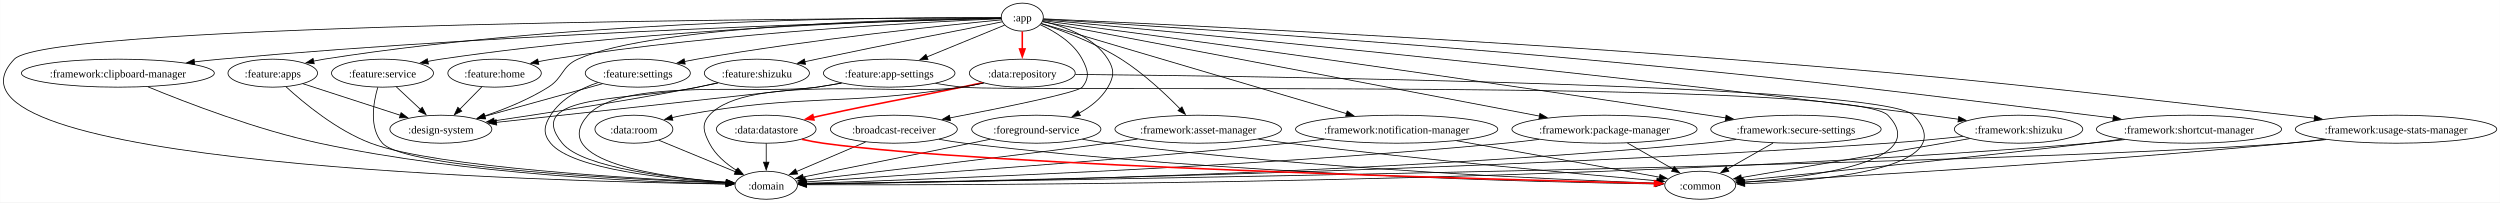
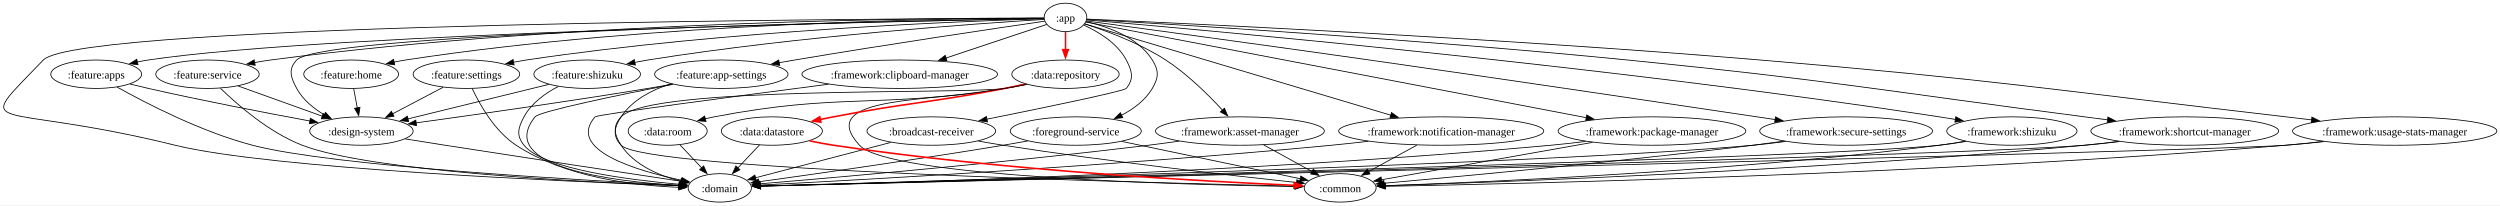
- <svg xmlns="http://www.w3.org/2000/svg" width="3212pt" height="260pt" viewBox="0.00 0.00 3211.67 260.00">
+ <svg xmlns="http://www.w3.org/2000/svg" width="3167pt" height="260pt" viewBox="0.00 0.00 3167.29 260.00">
  <g id="graph0" class="graph" transform="scale(1 1) rotate(0) translate(4 256)">
-     <polygon fill="white" stroke="none" points="-4,4 -4,-256 3207.67,-256 3207.67,4 -4,4" />
+     <polygon fill="white" stroke="none" points="-4,4 -4,-256 3163.29,-256 3163.29,4 -4,4" />
    <g id="node1" class="node">
-       <ellipse fill="none" stroke="black" cx="1309.27" cy="-234" rx="27" ry="18" />
-       <text text-anchor="middle" x="1309.27" y="-228.57" font-family="Times New Roman,serif" font-size="14.00">:app</text>
+       <ellipse fill="none" stroke="black" cx="1345.89" cy="-234" rx="27" ry="18" />
+       <text text-anchor="middle" x="1345.89" y="-228.57" font-family="Times New Roman,serif" font-size="14.00">:app</text>
    </g>
    <g id="node2" class="node">
-       <ellipse fill="none" stroke="black" cx="1309.27" cy="-162" rx="68.03" ry="18" />
-       <text text-anchor="middle" x="1309.27" y="-156.57" font-family="Times New Roman,serif" font-size="14.00">:data:repository</text>
+       <ellipse fill="none" stroke="black" cx="1345.89" cy="-162" rx="68.03" ry="18" />
+       <text text-anchor="middle" x="1345.89" y="-156.57" font-family="Times New Roman,serif" font-size="14.00">:data:repository</text>
    </g>
    <g id="edge1" class="edge">
-       <path fill="none" stroke="red" stroke-width="2" d="M1309.27,-215.7C1309.27,-208.41 1309.27,-199.73 1309.27,-191.54" />
-       <polygon fill="red" stroke="red" stroke-width="2" points="1312.77,-193.13 1309.27,-183.13 1305.77,-193.13 1312.77,-193.13" />
+       <path fill="none" stroke="red" stroke-width="2" d="M1345.89,-215.7C1345.89,-208.41 1345.89,-199.73 1345.89,-191.54" />
+       <polygon fill="red" stroke="red" stroke-width="2" points="1349.39,-193.13 1345.89,-183.13 1342.39,-193.13 1349.39,-193.13" />
    </g>
    <g id="node3" class="node">
-       <ellipse fill="none" stroke="black" cx="562.27" cy="-90" rx="65.53" ry="18" />
-       <text text-anchor="middle" x="562.27" y="-84.58" font-family="Times New Roman,serif" font-size="14.00">:design-system</text>
+       <ellipse fill="none" stroke="black" cx="453.89" cy="-90" rx="65.53" ry="18" />
+       <text text-anchor="middle" x="453.89" y="-84.58" font-family="Times New Roman,serif" font-size="14.00">:design-system</text>
    </g>
    <g id="edge2" class="edge">
-       <path fill="none" stroke="black" d="M1282.14,-232.81C1182.47,-231.75 837.22,-224.84 738.27,-180 717.08,-170.4 719.95,-156.41 700.27,-144 675.1,-128.13 644.42,-115.77 618.39,-106.98" />
-       <polygon fill="black" stroke="black" points="619.58,-103.69 608.98,-103.91 617.4,-110.34 619.58,-103.69" />
+       <path fill="none" stroke="black" d="M1318.57,-232.56C1164.06,-229.95 405.35,-215.33 371.89,-180 360.88,-168.38 364.24,-158.05 371.89,-144 379.65,-129.74 393.07,-118.74 406.84,-110.54" />
+       <polygon fill="black" stroke="black" points="408.43,-113.66 415.53,-105.79 405.07,-107.52 408.43,-113.66" />
    </g>
    <g id="node4" class="node">
-       <ellipse fill="none" stroke="black" cx="980.27" cy="-18" rx="40.09" ry="18" />
-       <text text-anchor="middle" x="980.27" y="-12.57" font-family="Times New Roman,serif" font-size="14.00">:domain</text>
+       <ellipse fill="none" stroke="black" cx="907.89" cy="-18" rx="40.09" ry="18" />
+       <text text-anchor="middle" x="907.89" y="-12.57" font-family="Times New Roman,serif" font-size="14.00">:domain</text>
    </g>
    <g id="edge3" class="edge">
-       <path fill="none" stroke="black" d="M1282.07,-232.94C1099.63,-232.42 59.75,-227.38 14.27,-180 -116.81,-43.45 710.85,-22.64 928.69,-19.53" />
-       <polygon fill="black" stroke="black" points="928.62,-23.03 938.57,-19.4 928.53,-16.03 928.62,-23.03" />
+       <path fill="none" stroke="black" d="M1318.69,-232.94C1136.25,-232.42 96.37,-227.38 50.89,-180 -42.37,-82.85 -15.87,-129.66 217.89,-72 339.02,-42.12 717.78,-25.84 856.4,-20.76" />
+       <polygon fill="black" stroke="black" points="856.51,-24.26 866.38,-20.4 856.26,-17.26 856.51,-24.26" />
    </g>
    <g id="node5" class="node">
-       <ellipse fill="none" stroke="black" cx="346.27" cy="-162" rx="57.55" ry="18" />
-       <text text-anchor="middle" x="346.27" y="-156.57" font-family="Times New Roman,serif" font-size="14.00">:feature:apps</text>
+       <ellipse fill="none" stroke="black" cx="117.89" cy="-162" rx="57.55" ry="18" />
+       <text text-anchor="middle" x="117.89" y="-156.57" font-family="Times New Roman,serif" font-size="14.00">:feature:apps</text>
    </g>
    <g id="edge4" class="edge">
-       <path fill="none" stroke="black" d="M1281.91,-233.3C1171.99,-234.1 752.1,-233.29 412.27,-180 407.86,-179.31 403.31,-178.45 398.77,-177.49" />
-       <polygon fill="black" stroke="black" points="399.56,-174.08 389.03,-175.27 398,-180.91 399.56,-174.08" />
+       <path fill="none" stroke="black" d="M1318.48,-232.52C1165.21,-229.71 413.06,-214.36 183.89,-180 179.28,-179.31 174.53,-178.43 169.78,-177.43" />
+       <polygon fill="black" stroke="black" points="170.81,-174.08 160.28,-175.27 169.26,-180.9 170.81,-174.08" />
    </g>
    <g id="node6" class="node">
-       <ellipse fill="none" stroke="black" cx="1138.27" cy="-162" rx="84.5" ry="18" />
-       <text text-anchor="middle" x="1138.27" y="-156.57" font-family="Times New Roman,serif" font-size="14.00">:feature:app-settings</text>
+       <ellipse fill="none" stroke="black" cx="909.89" cy="-162" rx="84.5" ry="18" />
+       <text text-anchor="middle" x="909.89" y="-156.57" font-family="Times New Roman,serif" font-size="14.00">:feature:app-settings</text>
    </g>
    <g id="edge5" class="edge">
-       <path fill="none" stroke="black" d="M1286.56,-223.7C1261.15,-213.3 1219.24,-196.15 1186.44,-182.72" />
-       <polygon fill="black" stroke="black" points="1188.13,-179.63 1177.55,-179.08 1185.48,-186.11 1188.13,-179.63" />
+       <path fill="none" stroke="black" d="M1319.6,-229.19C1262.09,-220.8 1120.83,-199.89 1002.89,-180 996.46,-178.92 989.79,-177.76 983.1,-176.58" />
+       <polygon fill="black" stroke="black" points="983.82,-173.15 973.37,-174.84 982.6,-180.04 983.82,-173.15" />
    </g>
    <g id="node7" class="node">
-       <ellipse fill="none" stroke="black" cx="631.27" cy="-162" rx="60.05" ry="18" />
-       <text text-anchor="middle" x="631.27" y="-156.57" font-family="Times New Roman,serif" font-size="14.00">:feature:home</text>
+       <ellipse fill="none" stroke="black" cx="440.89" cy="-162" rx="60.05" ry="18" />
+       <text text-anchor="middle" x="440.89" y="-156.57" font-family="Times New Roman,serif" font-size="14.00">:feature:home</text>
    </g>
    <g id="edge6" class="edge">
-       <path fill="none" stroke="black" d="M1282.01,-231.95C1196.53,-228.38 926.21,-214.9 705.27,-180 699.33,-179.06 693.15,-177.92 687.02,-176.67" />
-       <polygon fill="black" stroke="black" points="688.07,-173.32 677.56,-174.66 686.61,-180.16 688.07,-173.32" />
+       <path fill="none" stroke="black" d="M1318.63,-233.03C1213.58,-232.78 825.04,-228.42 509.89,-180 505.02,-179.25 500,-178.33 494.98,-177.29" />
+       <polygon fill="black" stroke="black" points="496.08,-173.95 485.56,-175.22 494.57,-180.79 496.08,-173.95" />
    </g>
    <g id="node8" class="node">
-       <ellipse fill="none" stroke="black" cx="487.27" cy="-162" rx="65.53" ry="18" />
-       <text text-anchor="middle" x="487.27" y="-156.57" font-family="Times New Roman,serif" font-size="14.00">:feature:service</text>
+       <ellipse fill="none" stroke="black" cx="258.89" cy="-162" rx="65.53" ry="18" />
+       <text text-anchor="middle" x="258.89" y="-156.57" font-family="Times New Roman,serif" font-size="14.00">:feature:service</text>
    </g>
    <g id="edge7" class="edge">
-       <path fill="none" stroke="black" d="M1281.97,-232.56C1184.04,-230.66 841.36,-221.29 562.27,-180 556.71,-179.18 550.96,-178.17 545.23,-177.05" />
-       <polygon fill="black" stroke="black" points="546.25,-173.69 535.75,-175.11 544.84,-180.55 546.25,-173.69" />
+       <path fill="none" stroke="black" d="M1318.51,-233.13C1200.65,-233.35 725.08,-230.88 338.89,-180 332.14,-179.11 325.12,-177.96 318.16,-176.68" />
+       <polygon fill="black" stroke="black" points="319.3,-173.33 308.81,-174.86 317.96,-180.2 319.3,-173.33" />
    </g>
    <g id="node9" class="node">
-       <ellipse fill="none" stroke="black" cx="815.27" cy="-162" rx="67.53" ry="18" />
-       <text text-anchor="middle" x="815.27" y="-156.57" font-family="Times New Roman,serif" font-size="14.00">:feature:settings</text>
+       <ellipse fill="none" stroke="black" cx="586.89" cy="-162" rx="67.53" ry="18" />
+       <text text-anchor="middle" x="586.89" y="-156.57" font-family="Times New Roman,serif" font-size="14.00">:feature:settings</text>
    </g>
    <g id="edge8" class="edge">
-       <path fill="none" stroke="black" d="M1282.73,-230.51C1216.42,-224.1 1038.26,-205.7 891.27,-180 886.05,-179.09 880.65,-178.06 875.24,-176.96" />
-       <polygon fill="black" stroke="black" points="876.18,-173.58 865.67,-174.96 874.74,-180.44 876.18,-173.58" />
+       <path fill="none" stroke="black" d="M1318.72,-232.28C1226.35,-229.55 916.06,-217.94 662.89,-180 657.57,-179.2 652.07,-178.24 646.57,-177.19" />
+       <polygon fill="black" stroke="black" points="647.32,-173.77 636.83,-175.22 645.94,-180.63 647.32,-173.77" />
    </g>
    <g id="node10" class="node">
-       <ellipse fill="none" stroke="black" cx="968.27" cy="-162" rx="67.53" ry="18" />
-       <text text-anchor="middle" x="968.27" y="-156.57" font-family="Times New Roman,serif" font-size="14.00">:feature:shizuku</text>
+       <ellipse fill="none" stroke="black" cx="739.89" cy="-162" rx="67.53" ry="18" />
+       <text text-anchor="middle" x="739.89" y="-156.57" font-family="Times New Roman,serif" font-size="14.00">:feature:shizuku</text>
    </g>
    <g id="edge9" class="edge">
-       <path fill="none" stroke="black" d="M1283.38,-227.97C1236.05,-218.75 1132.41,-198.36 1045.27,-180 1040.18,-178.93 1034.9,-177.8 1029.61,-176.65" />
-       <polygon fill="black" stroke="black" points="1030.76,-173.32 1020.25,-174.62 1029.27,-180.16 1030.76,-173.32" />
+       <path fill="none" stroke="black" d="M1318.77,-231.41C1240.53,-226.59 1007.83,-210.54 816.89,-180 811.37,-179.12 805.65,-178.08 799.94,-176.97" />
+       <polygon fill="black" stroke="black" points="800.99,-173.61 790.5,-175.05 799.6,-180.47 800.99,-173.61" />
    </g>
    <g id="node11" class="node">
-       <ellipse fill="none" stroke="black" cx="1144.27" cy="-90" rx="81.5" ry="18" />
-       <text text-anchor="middle" x="1144.27" y="-84.58" font-family="Times New Roman,serif" font-size="14.00">:broadcast-receiver</text>
+       <ellipse fill="none" stroke="black" cx="1175.89" cy="-90" rx="81.5" ry="18" />
+       <text text-anchor="middle" x="1175.89" y="-84.58" font-family="Times New Roman,serif" font-size="14.00">:broadcast-receiver</text>
    </g>
    <g id="edge10" class="edge">
-       <path fill="none" stroke="black" d="M1332.48,-224.18C1350.78,-215.85 1375.02,-201.4 1386.27,-180 1393.71,-165.84 1396.3,-156.47 1386.27,-144 1380.8,-137.21 1285.25,-117.77 1215.88,-104.43" />
-       <polygon fill="black" stroke="black" points="1216.95,-101.07 1206.47,-102.62 1215.64,-107.94 1216.95,-101.07" />
+       <path fill="none" stroke="black" d="M1369.1,-224.18C1387.4,-215.85 1411.63,-201.4 1422.89,-180 1430.33,-165.84 1432.94,-156.44 1422.89,-144 1420.04,-140.48 1318.35,-119.5 1246.35,-105.02" />
+       <polygon fill="black" stroke="black" points="1247.04,-101.59 1236.55,-103.05 1245.67,-108.45 1247.04,-101.59" />
    </g>
    <g id="node12" class="node">
-       <ellipse fill="none" stroke="black" cx="1327.27" cy="-90" rx="83" ry="18" />
-       <text text-anchor="middle" x="1327.27" y="-84.58" font-family="Times New Roman,serif" font-size="14.00">:foreground-service</text>
+       <ellipse fill="none" stroke="black" cx="1358.89" cy="-90" rx="83" ry="18" />
+       <text text-anchor="middle" x="1358.89" y="-84.58" font-family="Times New Roman,serif" font-size="14.00">:foreground-service</text>
    </g>
    <g id="edge11" class="edge">
-       <path fill="none" stroke="black" d="M1335.48,-228.57C1361.8,-222.58 1401,-209.08 1419.27,-180 1427.78,-166.45 1427.27,-157.85 1419.27,-144 1410.87,-129.48 1396.82,-118.58 1382.2,-110.57" />
-       <polygon fill="black" stroke="black" points="1383.9,-107.51 1373.39,-106.16 1380.76,-113.77 1383.9,-107.51" />
+       <path fill="none" stroke="black" d="M1372.1,-228.57C1398.42,-222.58 1437.62,-209.08 1455.89,-180 1464.4,-166.45 1464.05,-157.76 1455.89,-144 1446.97,-128.97 1432.13,-117.93 1416.7,-109.94" />
+       <polygon fill="black" stroke="black" points="1418.44,-106.89 1407.9,-105.76 1415.44,-113.21 1418.44,-106.89" />
    </g>
    <g id="node13" class="node">
-       <ellipse fill="none" stroke="black" cx="1535.27" cy="-90" rx="106.95" ry="18" />
-       <text text-anchor="middle" x="1535.27" y="-84.58" font-family="Times New Roman,serif" font-size="14.00">:framework:asset-manager</text>
+       <ellipse fill="none" stroke="black" cx="1566.89" cy="-90" rx="106.95" ry="18" />
+       <text text-anchor="middle" x="1566.89" y="-84.58" font-family="Times New Roman,serif" font-size="14.00">:framework:asset-manager</text>
    </g>
    <g id="edge12" class="edge">
-       <path fill="none" stroke="black" d="M1333.37,-225.66C1359.82,-216.99 1402.95,-201.07 1436.27,-180 1464.85,-161.92 1493.11,-135.43 1512.07,-116.05" />
-       <polygon fill="black" stroke="black" points="1514.39,-118.69 1518.8,-109.05 1509.34,-113.84 1514.39,-118.69" />
+       <path fill="none" stroke="black" d="M1370.09,-225.82C1396.63,-217.3 1439.84,-201.5 1472.89,-180 1500.33,-162.15 1526.98,-135.79 1544.85,-116.39" />
+       <polygon fill="black" stroke="black" points="1547.29,-118.91 1551.4,-109.14 1542.1,-114.22 1547.29,-118.91" />
    </g>
    <g id="node14" class="node">
-       <ellipse fill="none" stroke="black" cx="147.27" cy="-162" rx="123.92" ry="18" />
-       <text text-anchor="middle" x="147.27" y="-156.57" font-family="Times New Roman,serif" font-size="14.00">:framework:clipboard-manager</text>
+       <ellipse fill="none" stroke="black" cx="1135.89" cy="-162" rx="123.92" ry="18" />
+       <text text-anchor="middle" x="1135.89" y="-156.57" font-family="Times New Roman,serif" font-size="14.00">:framework:clipboard-manager</text>
    </g>
    <g id="edge13" class="edge">
-       <path fill="none" stroke="black" d="M1282.16,-232.37C1163.36,-229.44 676.95,-215.79 279.27,-180 268.31,-179.01 256.86,-177.81 245.48,-176.49" />
-       <polygon fill="black" stroke="black" points="245.99,-173.03 235.65,-175.33 245.16,-179.98 245.99,-173.03" />
+       <path fill="none" stroke="black" d="M1322.2,-225.11C1291.42,-214.84 1236.6,-196.57 1194.36,-182.49" />
+       <polygon fill="black" stroke="black" points="1195.67,-179.24 1185.08,-179.4 1193.46,-185.88 1195.67,-179.24" />
    </g>
    <g id="node15" class="node">
-       <ellipse fill="none" stroke="black" cx="1790.27" cy="-90" rx="129.91" ry="18" />
-       <text text-anchor="middle" x="1790.27" y="-84.58" font-family="Times New Roman,serif" font-size="14.00">:framework:notification-manager</text>
+       <ellipse fill="none" stroke="black" cx="1821.89" cy="-90" rx="129.91" ry="18" />
+       <text text-anchor="middle" x="1821.89" y="-84.58" font-family="Times New Roman,serif" font-size="14.00">:framework:notification-manager</text>
    </g>
    <g id="edge14" class="edge">
-       <path fill="none" stroke="black" d="M1333.78,-225.76C1405.78,-204.51 1618.3,-141.77 1726.06,-109.95" />
-       <polygon fill="black" stroke="black" points="1726.73,-113.41 1735.33,-107.22 1724.75,-106.69 1726.73,-113.41" />
+       <path fill="none" stroke="black" d="M1370.15,-225.76C1441.32,-204.53 1651.28,-141.89 1758.02,-110.05" />
+       <polygon fill="black" stroke="black" points="1758.93,-113.43 1767.51,-107.22 1756.93,-106.73 1758.93,-113.43" />
    </g>
    <g id="node16" class="node">
-       <ellipse fill="none" stroke="black" cx="2057.27" cy="-90" rx="118.93" ry="18" />
-       <text text-anchor="middle" x="2057.27" y="-84.58" font-family="Times New Roman,serif" font-size="14.00">:framework:package-manager</text>
+       <ellipse fill="none" stroke="black" cx="2088.89" cy="-90" rx="118.93" ry="18" />
+       <text text-anchor="middle" x="2088.89" y="-84.58" font-family="Times New Roman,serif" font-size="14.00">:framework:package-manager</text>
    </g>
    <g id="edge15" class="edge">
-       <path fill="none" stroke="black" d="M1335.01,-228.11C1435.78,-208.98 1806.04,-138.69 1973.74,-106.86" />
-       <polygon fill="black" stroke="black" points="1974.32,-110.31 1983.49,-105.01 1973.01,-103.43 1974.32,-110.31" />
+       <path fill="none" stroke="black" d="M1371.89,-228.03C1472.58,-208.79 1839.36,-138.69 2005.77,-106.88" />
+       <polygon fill="black" stroke="black" points="2006.27,-110.35 2015.44,-105.04 2004.96,-103.48 2006.27,-110.35" />
    </g>
    <g id="node17" class="node">
-       <ellipse fill="none" stroke="black" cx="2303.27" cy="-90" rx="109.45" ry="18" />
-       <text text-anchor="middle" x="2303.27" y="-84.58" font-family="Times New Roman,serif" font-size="14.00">:framework:secure-settings</text>
+       <ellipse fill="none" stroke="black" cx="2334.89" cy="-90" rx="109.45" ry="18" />
+       <text text-anchor="middle" x="2334.89" y="-84.58" font-family="Times New Roman,serif" font-size="14.00">:framework:secure-settings</text>
    </g>
    <g id="edge16" class="edge">
-       <path fill="none" stroke="black" d="M1335.63,-229.49C1398.33,-221.13 1561.29,-199.27 1697.27,-180 1880.6,-154.02 2094.91,-122.2 2213.23,-104.51" />
-       <polygon fill="black" stroke="black" points="2213.51,-108.01 2222.88,-103.07 2212.47,-101.09 2213.51,-108.01" />
+       <path fill="none" stroke="black" d="M1372.5,-229.42C1435.06,-221 1596.29,-199.18 1730.89,-180 1913.61,-153.96 2127.21,-122.17 2245.14,-104.5" />
+       <polygon fill="black" stroke="black" points="2245.39,-108 2254.76,-103.05 2244.35,-101.08 2245.39,-108" />
    </g>
    <g id="node18" class="node">
-       <ellipse fill="none" stroke="black" cx="2589.27" cy="-90" rx="82.5" ry="18" />
-       <text text-anchor="middle" x="2589.27" y="-84.58" font-family="Times New Roman,serif" font-size="14.00">:framework:shizuku</text>
+       <ellipse fill="none" stroke="black" cx="2544.89" cy="-90" rx="82.5" ry="18" />
+       <text text-anchor="middle" x="2544.89" y="-84.58" font-family="Times New Roman,serif" font-size="14.00">:framework:shizuku</text>
    </g>
    <g id="edge17" class="edge">
-       <path fill="none" stroke="black" d="M1335.99,-230.57C1463.17,-218.91 2019.86,-166.85 2474.27,-108 2486.57,-106.41 2499.6,-104.6 2512.3,-102.77" />
-       <polygon fill="black" stroke="black" points="2512.45,-106.28 2521.84,-101.38 2511.44,-99.36 2512.45,-106.28" />
+       <path fill="none" stroke="black" d="M1372.55,-230.77C1495.93,-220.3 2023.68,-173.69 2452.89,-108 2459.55,-106.98 2466.47,-105.84 2473.39,-104.66" />
+       <polygon fill="black" stroke="black" points="2473.87,-108.13 2483.11,-102.95 2472.66,-101.23 2473.87,-108.13" />
    </g>
    <g id="node19" class="node">
-       <ellipse fill="none" stroke="black" cx="2808.27" cy="-90" rx="118.93" ry="18" />
-       <text text-anchor="middle" x="2808.27" y="-84.58" font-family="Times New Roman,serif" font-size="14.00">:framework:shortcut-manager</text>
+       <ellipse fill="none" stroke="black" cx="2763.89" cy="-90" rx="118.93" ry="18" />
+       <text text-anchor="middle" x="2763.89" y="-84.58" font-family="Times New Roman,serif" font-size="14.00">:framework:shortcut-manager</text>
    </g>
    <g id="edge18" class="edge">
-       <path fill="none" stroke="black" d="M1336.32,-231.35C1431.17,-225.49 1757.48,-204.7 2026.27,-180 2317.9,-153.2 2390.55,-143.43 2681.27,-108 2690.89,-106.83 2700.92,-105.56 2710.94,-104.27" />
-       <polygon fill="black" stroke="black" points="2711.26,-107.75 2720.72,-102.99 2710.36,-100.81 2711.26,-107.75" />
+       <path fill="none" stroke="black" d="M1373.09,-231.46C1467.74,-226 1791.46,-206.47 2057.89,-180 2315.93,-154.37 2379.71,-141.2 2636.89,-108 2646.42,-106.77 2656.36,-105.47 2666.29,-104.16" />
+       <polygon fill="black" stroke="black" points="2666.53,-107.66 2675.98,-102.88 2665.61,-100.72 2666.53,-107.66" />
    </g>
    <g id="node20" class="node">
-       <ellipse fill="none" stroke="black" cx="3074.27" cy="-90" rx="129.41" ry="18" />
-       <text text-anchor="middle" x="3074.27" y="-84.58" font-family="Times New Roman,serif" font-size="14.00">:framework:usage-stats-manager</text>
+       <ellipse fill="none" stroke="black" cx="3029.89" cy="-90" rx="129.41" ry="18" />
+       <text text-anchor="middle" x="3029.89" y="-84.58" font-family="Times New Roman,serif" font-size="14.00">:framework:usage-stats-manager</text>
    </g>
    <g id="edge19" class="edge">
-       <path fill="none" stroke="black" d="M1336.32,-231.82C1445.96,-226.95 1867.92,-207.4 2214.27,-180 2535.74,-154.57 2615.77,-143.72 2936.27,-108 2947.06,-106.8 2958.33,-105.49 2969.56,-104.16" />
-       <polygon fill="black" stroke="black" points="2969.75,-107.66 2979.27,-103 2968.92,-100.71 2969.75,-107.66" />
+       <path fill="none" stroke="black" d="M1372.92,-231.84C1480.69,-227.12 1889.97,-208.26 2225.89,-180 2522.56,-155.04 2596.13,-142.2 2891.89,-108 2902.59,-106.76 2913.75,-105.44 2924.89,-104.1" />
+       <polygon fill="black" stroke="black" points="2924.99,-107.61 2934.5,-102.94 2924.15,-100.66 2924.99,-107.61" />
    </g>
    <g id="edge23" class="edge">
-       <path fill="none" stroke="black" d="M1259.48,-149.34C1250.14,-147.38 1240.43,-145.5 1231.27,-144 1159.78,-132.27 955.58,-161.98 907.27,-108 896.6,-96.08 900,-86.25 907.27,-72 914.82,-57.18 928.67,-45.53 942.3,-36.98" />
-       <polygon fill="black" stroke="black" points="943.89,-40.1 950.78,-32.05 940.37,-34.05 943.89,-40.1" />
+       <path fill="none" stroke="black" d="M1297.2,-149.15C1287.85,-147.18 1278.1,-145.35 1268.89,-144 1215.31,-136.14 819.73,-147.68 782.89,-108 772,-96.28 774.05,-85.34 782.89,-72 799.7,-46.61 831.38,-33.35 858.64,-26.44" />
+       <polygon fill="black" stroke="black" points="859.16,-29.91 868.13,-24.27 857.6,-23.09 859.16,-29.91" />
    </g>
    <g id="node21" class="node">
-       <ellipse fill="none" stroke="black" cx="2180.27" cy="-18" rx="45.57" ry="18" />
-       <text text-anchor="middle" x="2180.27" y="-12.57" font-family="Times New Roman,serif" font-size="14.00">:common</text>
+       <ellipse fill="none" stroke="black" cx="1693.89" cy="-18" rx="45.57" ry="18" />
+       <text text-anchor="middle" x="1693.89" y="-12.57" font-family="Times New Roman,serif" font-size="14.00">:common</text>
    </g>
    <g id="edge20" class="edge">
-       <path fill="none" stroke="black" d="M1377.46,-160.41C1618.37,-158 2416.95,-147.09 2454.27,-108 2520.22,-38.93 2335.36,-23.38 2237.14,-19.94" />
-       <polygon fill="black" stroke="black" points="2237.52,-16.45 2227.42,-19.63 2237.3,-23.45 2237.52,-16.45" />
+       <path fill="none" stroke="black" d="M1295.39,-149.67C1286.57,-147.74 1277.46,-145.79 1268.89,-144 1182.91,-126.1 1025.54,-136.73 1084.89,-72 1121.76,-31.77 1492.5,-21.97 1636.82,-19.68" />
+       <polygon fill="black" stroke="black" points="1636.58,-23.18 1646.52,-19.53 1636.47,-16.18 1636.58,-23.18" />
    </g>
    <g id="node22" class="node">
-       <ellipse fill="none" stroke="black" cx="980.27" cy="-90" rx="64.04" ry="18" />
-       <text text-anchor="middle" x="980.27" y="-84.58" font-family="Times New Roman,serif" font-size="14.00">:data:datastore</text>
+       <ellipse fill="none" stroke="black" cx="973.89" cy="-90" rx="64.04" ry="18" />
+       <text text-anchor="middle" x="973.89" y="-84.58" font-family="Times New Roman,serif" font-size="14.00">:data:datastore</text>
    </g>
    <g id="edge21" class="edge">
-       <path fill="none" stroke="red" stroke-width="2" d="M1258.1,-149.73C1249.16,-147.8 1239.95,-145.82 1231.27,-144 1152.28,-127.41 1132.14,-125.15 1053.27,-108 1048.69,-107 1043.96,-105.95 1039.2,-104.88" />
-       <polygon fill="red" stroke="red" stroke-width="2" points="1041.61,-101.84 1031.08,-103.03 1040.05,-108.66 1041.61,-101.84" />
+       <path fill="none" stroke="red" stroke-width="2" d="M1295.85,-149.55C1286.89,-147.61 1277.62,-145.69 1268.89,-144 1172.9,-125.46 1147.9,-126.42 1051.89,-108 1045.93,-106.86 1039.73,-105.61 1033.55,-104.32" />
+       <polygon fill="red" stroke="red" stroke-width="2" points="1035.96,-101.26 1025.45,-102.61 1034.51,-108.11 1035.96,-101.26" />
    </g>
    <g id="node23" class="node">
-       <ellipse fill="none" stroke="black" cx="810.27" cy="-90" rx="50.07" ry="18" />
-       <text text-anchor="middle" x="810.27" y="-84.58" font-family="Times New Roman,serif" font-size="14.00">:data:room</text>
+       <ellipse fill="none" stroke="black" cx="841.89" cy="-90" rx="50.07" ry="18" />
+       <text text-anchor="middle" x="841.89" y="-84.58" font-family="Times New Roman,serif" font-size="14.00">:data:room</text>
    </g>
    <g id="edge22" class="edge">
-       <path fill="none" stroke="black" d="M1259.91,-149.35C1250.44,-147.37 1240.57,-145.48 1231.27,-144 1073.77,-118.98 1031.16,-136.56 874.27,-108 869.36,-107.11 864.28,-106.03 859.23,-104.85" />
-       <polygon fill="black" stroke="black" points="860.3,-101.51 849.75,-102.52 858.63,-108.31 860.3,-101.51" />
+       <path fill="none" stroke="black" d="M1296.76,-149.23C1287.54,-147.29 1277.94,-145.44 1268.89,-144 1106.58,-118.24 1062.3,-138.88 900.89,-108 897.11,-107.28 893.22,-106.42 889.33,-105.48" />
+       <polygon fill="black" stroke="black" points="890.48,-102.16 879.92,-103.04 888.72,-108.94 890.48,-102.16" />
    </g>
    <g id="edge27" class="edge">
-       <path fill="none" stroke="black" d="M384.88,-148.49C419.93,-137.13 471.89,-120.29 510.52,-107.77" />
-       <polygon fill="black" stroke="black" points="511.17,-111.24 519.6,-104.83 509.01,-104.58 511.17,-111.24" />
+       <path fill="none" stroke="black" d="M509.44,-80.01C525.69,-77.4 543.5,-74.56 559.89,-72 666.62,-55.31 791.88,-36.4 859.19,-26.29" />
+       <polygon fill="black" stroke="black" points="859.41,-29.8 868.78,-24.85 858.37,-22.88 859.41,-29.8" />
    </g>
    <g id="edge28" class="edge">
-       <path fill="none" stroke="black" d="M363.34,-144.5C386.11,-123.62 428.65,-88.39 472.27,-72 555.04,-40.89 817.17,-26.09 928.96,-21.06" />
-       <polygon fill="black" stroke="black" points="928.9,-24.57 938.73,-20.63 928.59,-17.58 928.9,-24.57" />
+       <path fill="none" stroke="black" d="M160.76,-149.57C168.44,-147.63 176.39,-145.7 183.89,-144 253.48,-128.22 333.78,-112.81 388.6,-102.71" />
+       <polygon fill="black" stroke="black" points="389.21,-106.16 398.41,-100.91 387.95,-99.27 389.21,-106.16" />
    </g>
    <g id="edge29" class="edge">
-       <path fill="none" stroke="black" d="M1077.09,-149.17C1066.5,-147.31 1055.58,-145.51 1045.27,-144 1040.22,-143.26 766.55,-113.33 633.45,-98.78" />
-       <polygon fill="black" stroke="black" points="634.01,-95.32 623.69,-97.71 633.25,-102.28 634.01,-95.32" />
+       <path fill="none" stroke="black" d="M144.38,-145.63C181.4,-124.97 251.35,-88.88 315.89,-72 417.55,-45.4 732.19,-27.58 856.55,-21.4" />
+       <polygon fill="black" stroke="black" points="856.65,-24.9 866.47,-20.92 856.31,-17.91 856.65,-24.9" />
+     </g>
+     <g id="edge30" class="edge">
+       <path fill="none" stroke="black" d="M847.91,-149.35C837.56,-147.5 826.93,-145.65 816.89,-144 714.88,-127.24 596.29,-110.42 523.16,-100.36" />
+       <polygon fill="black" stroke="black" points="523.71,-96.91 513.32,-99.01 522.76,-103.84 523.71,-96.91" />
+     </g>
+     <g id="edge32" class="edge">
+       <path fill="none" stroke="black" d="M848.56,-149.2C780.5,-135.81 679.43,-114.93 673.89,-108 622.79,-44.15 773.2,-26.08 856.52,-20.99" />
+       <polygon fill="black" stroke="black" points="856.5,-24.49 866.29,-20.44 856.11,-17.5 856.5,-24.49" />
    </g>
    <g id="edge31" class="edge">
-       <path fill="none" stroke="black" d="M1076.82,-149.24C1066.31,-147.38 1055.49,-145.56 1045.27,-144 980.2,-134.08 794.89,-157.29 751.27,-108 698.13,-47.96 846.47,-28.11 929.07,-21.8" />
-       <polygon fill="black" stroke="black" points="929.28,-25.29 939,-21.08 928.77,-18.31 929.28,-25.29" />
-     </g>
-     <g id="edge30" class="edge">
-       <path fill="none" stroke="black" d="M1197.75,-148.87C1209.16,-146.93 1221.05,-145.18 1232.27,-144 1297.99,-137.1 2375.25,-155.43 2421.27,-108 2479.15,-48.34 2325.01,-28.37 2236.89,-21.93" />
-       <polygon fill="black" stroke="black" points="2237.17,-18.44 2226.95,-21.24 2236.69,-25.42 2237.17,-18.44" />
-     </g>
-     <g id="edge32" class="edge">
-       <path fill="none" stroke="black" d="M614.92,-144.41C606.41,-135.78 595.84,-125.06 586.41,-115.5" />
-       <polygon fill="black" stroke="black" points="589.08,-113.21 579.56,-108.55 584.09,-118.13 589.08,-113.21" />
+       <path fill="none" stroke="black" d="M845.97,-149.87C822.03,-142.26 797.19,-129.47 782.89,-108 774.01,-94.68 771.91,-83.64 782.89,-72 812.27,-40.86 1441.83,-24.51 1636.83,-20.19" />
+       <polygon fill="black" stroke="black" points="1636.79,-23.69 1646.71,-19.97 1636.64,-16.69 1636.79,-23.69" />
    </g>
    <g id="edge33" class="edge">
-       <path fill="none" stroke="black" d="M505.04,-144.41C514.31,-135.76 525.84,-125 536.11,-115.42" />
-       <polygon fill="black" stroke="black" points="538.33,-118.13 543.25,-108.75 533.56,-113.01 538.33,-118.13" />
+       <path fill="none" stroke="black" d="M444.1,-143.7C445.47,-136.32 447.1,-127.52 448.64,-119.25" />
+       <polygon fill="black" stroke="black" points="452.05,-120.06 450.43,-109.59 445.17,-118.79 452.05,-120.06" />
    </g>
    <g id="edge34" class="edge">
-       <path fill="none" stroke="black" d="M481.22,-143.88C475.41,-123.99 469.82,-91.43 487.27,-72 516.42,-39.54 808.63,-25.25 928.93,-20.71" />
-       <polygon fill="black" stroke="black" points="928.98,-24.21 938.85,-20.35 928.73,-17.22 928.98,-24.21" />
+       <path fill="none" stroke="black" d="M297.41,-147.17C328.16,-136.13 371.44,-120.6 404.69,-108.66" />
+       <polygon fill="black" stroke="black" points="405.45,-112.1 413.68,-105.43 403.09,-105.52 405.45,-112.1" />
    </g>
    <g id="edge35" class="edge">
-       <path fill="none" stroke="black" d="M769.74,-148.4C727.29,-136.66 663.85,-119.11 618.3,-106.5" />
-       <polygon fill="black" stroke="black" points="619.45,-103.19 608.88,-103.9 617.59,-109.94 619.45,-103.19" />
+       <path fill="none" stroke="black" d="M275.35,-144.1C296.95,-123.14 337.03,-88.18 378.89,-72 465.24,-38.61 741.1,-25 856.44,-20.68" />
+       <polygon fill="black" stroke="black" points="856.36,-24.19 866.22,-20.32 856.1,-17.19 856.36,-24.19" />
    </g>
    <g id="edge36" class="edge">
-       <path fill="none" stroke="black" d="M763.97,-149.9C741.28,-142.16 716.73,-129.27 703.27,-108 694.71,-94.48 693.07,-84.33 703.27,-72 731.36,-38.02 857.04,-25.62 929.08,-21.25" />
-       <polygon fill="black" stroke="black" points="928.87,-24.77 938.65,-20.7 928.47,-17.78 928.87,-24.77" />
+       <path fill="none" stroke="black" d="M557.37,-145.46C538.51,-135.54 513.84,-122.56 493.32,-111.75" />
+       <polygon fill="black" stroke="black" points="495.14,-108.76 484.66,-107.2 491.88,-114.95 495.14,-108.76" />
    </g>
    <g id="edge37" class="edge">
-       <path fill="none" stroke="black" d="M918.48,-149.41C909.76,-147.51 900.77,-145.63 892.27,-144 802.17,-126.71 697.49,-110.56 630.61,-100.74" />
-       <polygon fill="black" stroke="black" points="631.29,-97.3 620.89,-99.32 630.27,-104.23 631.29,-97.3" />
+       <path fill="none" stroke="black" d="M594.15,-143.94C603.78,-123.47 622.79,-89.71 649.89,-72 712.61,-31.02 800.73,-20.79 856.04,-18.73" />
+       <polygon fill="black" stroke="black" points="855.92,-22.23 865.81,-18.45 855.72,-15.24 855.92,-22.23" />
    </g>
    <g id="edge38" class="edge">
-       <path fill="none" stroke="black" d="M918.01,-149.64C909.43,-147.73 900.59,-145.79 892.27,-144 810.45,-126.39 665.28,-136.78 718.27,-72 744.38,-40.08 860.5,-26.94 929.08,-21.88" />
-       <polygon fill="black" stroke="black" points="929.24,-25.38 938.97,-21.19 928.75,-18.4 929.24,-25.38" />
+       <path fill="none" stroke="black" d="M691.37,-149.13C641.97,-137.04 565.35,-118.28 512.57,-105.36" />
+       <polygon fill="black" stroke="black" points="513.7,-102.04 503.16,-103.06 512.04,-108.84 513.7,-102.04" />
+     </g>
+     <g id="edge39" class="edge">
+       <path fill="none" stroke="black" d="M703.32,-146.5C686.91,-137.93 669.19,-125.32 659.89,-108 652.32,-93.9 649.82,-84.44 659.89,-72 684.18,-41.97 791.68,-28.21 856.91,-22.52" />
+       <polygon fill="black" stroke="black" points="856.99,-26.02 866.67,-21.71 856.41,-19.05 856.99,-26.02" />
+     </g>
+     <g id="edge41" class="edge">
+       <path fill="none" stroke="black" d="M1124.53,-75.59C1074.86,-62.61 1000.34,-43.15 952.92,-30.76" />
+       <polygon fill="black" stroke="black" points="954.09,-27.45 943.53,-28.31 952.32,-34.22 954.09,-27.45" />
    </g>
    <g id="edge40" class="edge">
-       <path fill="none" stroke="black" d="M1107.87,-73.46C1081.58,-62.24 1046.12,-47.11 1019.25,-35.64" />
-       <polygon fill="black" stroke="black" points="1020.64,-32.43 1010.07,-31.72 1017.89,-38.87 1020.64,-32.43" />
-     </g>
-     <g id="edge39" class="edge">
-       <path fill="none" stroke="black" d="M1202.35,-77C1213.25,-75.07 1224.58,-73.29 1235.27,-72 1570,-31.52 1975.26,-21.88 2122.93,-19.65" />
-       <polygon fill="black" stroke="black" points="2122.89,-23.15 2132.84,-19.51 2122.79,-16.15 2122.89,-23.15" />
+       <path fill="none" stroke="black" d="M1235.52,-77.32C1245.95,-75.43 1256.72,-73.58 1266.89,-72 1400.13,-51.3 1557.77,-33.44 1639.15,-24.71" />
+       <polygon fill="black" stroke="black" points="1639.04,-28.24 1648.61,-23.7 1638.3,-21.28 1639.04,-28.24" />
+     </g>
+     <g id="edge43" class="edge">
+       <path fill="none" stroke="black" d="M1298.07,-77.44C1287.68,-75.56 1276.98,-73.68 1266.89,-72 1156.58,-53.67 1026.67,-35.28 957.35,-25.73" />
+       <polygon fill="black" stroke="black" points="957.83,-22.26 947.45,-24.36 956.88,-29.19 957.83,-22.26" />
    </g>
    <g id="edge42" class="edge">
-       <path fill="none" stroke="black" d="M1268.01,-77.05C1200.04,-63.33 1089.96,-41.13 1027.5,-28.53" />
-       <polygon fill="black" stroke="black" points="1028.39,-25.14 1017.89,-26.59 1027,-32 1028.39,-25.14" />
-     </g>
-     <g id="edge41" class="edge">
-       <path fill="none" stroke="black" d="M1386.5,-77.04C1397.37,-75.13 1408.63,-73.35 1419.27,-72 1681.09,-38.8 1996.42,-25.17 2123.31,-20.76" />
-       <polygon fill="black" stroke="black" points="2123.24,-24.27 2133.12,-20.43 2123,-17.27 2123.24,-24.27" />
+       <path fill="none" stroke="black" d="M1417.24,-76.81C1481.17,-63.45 1582.66,-42.24 1643.33,-29.56" />
+       <polygon fill="black" stroke="black" points="1643.97,-33.01 1653.04,-27.53 1642.54,-26.15 1643.97,-33.01" />
+     </g>
+     <g id="edge45" class="edge">
+       <path fill="none" stroke="black" d="M1489.9,-77.19C1476.89,-75.34 1463.51,-73.54 1450.89,-72 1270.15,-49.95 1054.67,-31.13 958.53,-23.12" />
+       <polygon fill="black" stroke="black" points="958.9,-19.64 948.65,-22.3 958.32,-26.62 958.9,-19.64" />
    </g>
    <g id="edge44" class="edge">
-       <path fill="none" stroke="black" d="M1457.31,-77.3C1444.6,-75.47 1431.57,-73.64 1419.27,-72 1278.57,-53.2 1112.09,-33.91 1030.48,-24.64" />
-       <polygon fill="black" stroke="black" points="1030.9,-21.17 1020.57,-23.52 1030.11,-28.12 1030.9,-21.17" />
-     </g>
-     <g id="edge43" class="edge">
-       <path fill="none" stroke="black" d="M1612.57,-77.17C1625.48,-75.34 1638.74,-73.54 1651.27,-72 1823.58,-50.75 2028.28,-32.11 2124.74,-23.72" />
-       <polygon fill="black" stroke="black" points="2124.78,-27.23 2134.44,-22.88 2124.18,-20.26 2124.78,-27.23" />
-     </g>
-     <g id="edge45" class="edge">
-       <path fill="none" stroke="black" d="M185.93,-144.45C235.84,-123.84 325.85,-89.27 406.27,-72 595.92,-31.27 827.43,-21.84 928.7,-19.65" />
-       <polygon fill="black" stroke="black" points="928.66,-23.15 938.59,-19.46 928.53,-16.16 928.66,-23.15" />
+       <path fill="none" stroke="black" d="M1596.98,-72.41C1615.39,-62.27 1639.02,-49.24 1658.35,-38.59" />
+       <polygon fill="black" stroke="black" points="1659.9,-41.73 1666.97,-33.84 1656.52,-35.6 1659.9,-41.73" />
+     </g>
+     <g id="edge46" class="edge">
+       <path fill="none" stroke="black" d="M1045.62,-149.34C932.32,-134.6 752.32,-110.79 749.89,-108 713.63,-66.43 801.01,-40.07 859.78,-27.58" />
+       <polygon fill="black" stroke="black" points="860.16,-31.07 869.26,-25.64 858.76,-24.21 860.16,-31.07" />
+     </g>
+     <g id="edge48" class="edge">
+       <path fill="none" stroke="black" d="M1729.62,-77.02C1714.04,-75.19 1698.01,-73.44 1682.89,-72 1410.74,-46.07 1083.65,-27.97 959.27,-21.56" />
+       <polygon fill="black" stroke="black" points="959.55,-18.07 949.39,-21.06 959.2,-25.06 959.55,-18.07" />
    </g>
    <g id="edge47" class="edge">
-       <path fill="none" stroke="black" d="M1697.24,-77.06C1681.89,-75.26 1666.14,-73.5 1651.27,-72 1420.22,-48.76 1143.56,-29.66 1031.32,-22.28" />
-       <polygon fill="black" stroke="black" points="1031.74,-18.8 1021.54,-21.64 1031.29,-25.79 1031.74,-18.8" />
-     </g>
-     <g id="edge46" class="edge">
-       <path fill="none" stroke="black" d="M1867.32,-75.17C1944.54,-61.31 2061.3,-40.35 2128.22,-28.34" />
-       <polygon fill="black" stroke="black" points="2128.6,-31.83 2137.82,-26.62 2127.36,-24.94 2128.6,-31.83" />
+       <path fill="none" stroke="black" d="M1790.9,-72.05C1772.46,-61.97 1748.99,-49.13 1729.75,-38.61" />
+       <polygon fill="black" stroke="black" points="1731.62,-35.65 1721.17,-33.92 1728.26,-41.79 1731.62,-35.65" />
+     </g>
+     <g id="edge50" class="edge">
+       <path fill="none" stroke="black" d="M2005,-76.86C1990.32,-75.02 1975.17,-73.31 1960.89,-72 1577.15,-36.92 1112.47,-23.69 959.46,-20.1" />
+       <polygon fill="black" stroke="black" points="959.73,-16.61 949.65,-19.88 959.57,-23.61 959.73,-16.61" />
    </g>
    <g id="edge49" class="edge">
-       <path fill="none" stroke="black" d="M1973.37,-76.93C1958.69,-75.08 1943.55,-73.35 1929.27,-72 1587.31,-39.79 1174.05,-24.92 1031.5,-20.49" />
-       <polygon fill="black" stroke="black" points="1031.74,-16.99 1021.64,-20.18 1031.53,-23.99 1031.74,-16.99" />
-     </g>
-     <g id="edge48" class="edge">
-       <path fill="none" stroke="black" d="M2086.73,-72.23C2104.36,-62.2 2126.86,-49.39 2145.38,-38.86" />
-       <polygon fill="black" stroke="black" points="2146.92,-42 2153.88,-34.02 2143.46,-35.92 2146.92,-42" />
+       <path fill="none" stroke="black" d="M2013.66,-75.67C1935.21,-61.77 1814.32,-40.34 1745.85,-28.21" />
+       <polygon fill="black" stroke="black" points="1746.87,-24.83 1736.41,-26.54 1745.65,-31.73 1746.87,-24.83" />
+     </g>
+     <g id="edge52" class="edge">
+       <path fill="none" stroke="black" d="M2258.22,-76.79C2244.48,-74.94 2230.28,-73.23 2216.89,-72 1966.12,-48.92 1169.76,-26.11 959.31,-20.38" />
+       <polygon fill="black" stroke="black" points="959.61,-16.88 949.52,-20.11 959.42,-23.88 959.61,-16.88" />
    </g>
    <g id="edge51" class="edge">
-       <path fill="none" stroke="black" d="M2226.59,-76.83C2212.86,-74.97 2198.66,-73.26 2185.27,-72 1740.14,-30.25 1199.35,-21.27 1032.07,-19.45" />
-       <polygon fill="black" stroke="black" points="1032.22,-15.95 1022.19,-19.34 1032.15,-22.95 1032.22,-15.95" />
-     </g>
-     <g id="edge50" class="edge">
-       <path fill="none" stroke="black" d="M2273.81,-72.23C2256.18,-62.2 2233.67,-49.39 2215.16,-38.86" />
-       <polygon fill="black" stroke="black" points="2217.07,-35.92 2206.65,-34.02 2213.61,-42 2217.07,-35.92" />
+       <path fill="none" stroke="black" d="M2255.92,-77.16C2242.89,-75.34 2229.52,-73.55 2216.89,-72 2046.88,-51.15 1845.06,-32.39 1749.44,-23.86" />
+       <polygon fill="black" stroke="black" points="1749.82,-20.38 1739.54,-22.98 1749.2,-27.35 1749.82,-20.38" />
+     </g>
+     <g id="edge54" class="edge">
+       <path fill="none" stroke="black" d="M2486.68,-76.9C2475.5,-74.96 2463.87,-73.2 2452.89,-72 2301.95,-55.56 1210.72,-26.77 959.41,-20.31" />
+       <polygon fill="black" stroke="black" points="959.68,-16.82 949.6,-20.06 959.5,-23.82 959.68,-16.82" />
    </g>
    <g id="edge53" class="edge">
-       <path fill="none" stroke="black" d="M2517.82,-80.75C2488.01,-77.57 2453,-74.19 2421.27,-72 1878.46,-34.59 1218.69,-22.5 1031.8,-19.7" />
-       <polygon fill="black" stroke="black" points="1031.99,-16.2 1021.94,-19.56 1031.89,-23.2 1031.99,-16.2" />
-     </g>
-     <g id="edge52" class="edge">
-       <path fill="none" stroke="black" d="M2526.4,-77.93C2515.04,-75.95 2503.3,-73.9 2492.27,-72 2401.03,-56.26 2294.72,-38.27 2232.71,-27.82" />
-       <polygon fill="black" stroke="black" points="2233.6,-24.42 2223.16,-26.21 2232.43,-31.33 2233.6,-24.42" />
+       <path fill="none" stroke="black" d="M2486.15,-77.12C2475.13,-75.19 2463.68,-73.37 2452.89,-72 2191.75,-38.86 1877.25,-25.2 1750.7,-20.77" />
+       <polygon fill="black" stroke="black" points="1751.03,-17.28 1740.92,-20.44 1750.79,-24.28 1751.03,-17.28" />
+     </g>
+     <g id="edge56" class="edge">
+       <path fill="none" stroke="black" d="M2681.36,-76.71C2666.58,-74.86 2651.3,-73.18 2636.89,-72 2466.29,-58 1228.26,-26.9 959.34,-20.26" />
+       <polygon fill="black" stroke="black" points="959.59,-16.77 949.51,-20.02 959.42,-23.77 959.59,-16.77" />
    </g>
    <g id="edge55" class="edge">
-       <path fill="none" stroke="black" d="M2725.74,-76.71C2710.96,-74.87 2695.68,-73.19 2681.27,-72 2032.07,-18.58 1239.46,-17.86 1031.95,-18.69" />
-       <polygon fill="black" stroke="black" points="1032.03,-15.19 1022.05,-18.74 1032.06,-22.19 1032.03,-15.19" />
-     </g>
-     <g id="edge54" class="edge">
-       <path fill="none" stroke="black" d="M2722.57,-77.2C2708.77,-75.39 2694.63,-73.6 2681.27,-72 2519.49,-52.62 2327.87,-33.38 2235.51,-24.34" />
-       <polygon fill="black" stroke="black" points="2236.01,-20.87 2225.71,-23.38 2235.33,-27.84 2236.01,-20.87" />
+       <path fill="none" stroke="black" d="M2679.96,-76.84C2665.61,-75.03 2650.84,-73.32 2636.89,-72 2301.53,-40.18 1897.13,-25.3 1750.47,-20.66" />
+       <polygon fill="black" stroke="black" points="1750.74,-17.17 1740.64,-20.35 1750.53,-24.17 1750.74,-17.17" />
+     </g>
+     <g id="edge58" class="edge">
+       <path fill="none" stroke="black" d="M2940.19,-76.69C2924.13,-74.84 2907.53,-73.17 2891.89,-72 2792.81,-64.59 1261.49,-27.5 959.41,-20.24" />
+       <polygon fill="black" stroke="black" points="959.56,-16.74 949.48,-20 959.39,-23.74 959.56,-16.74" />
    </g>
    <g id="edge57" class="edge">
-       <path fill="none" stroke="black" d="M2984.57,-76.69C2968.51,-74.85 2951.91,-73.17 2936.27,-72 2550.32,-43.07 1301.77,-23.65 1031.97,-19.73" />
-       <polygon fill="black" stroke="black" points="1032.16,-16.23 1022.11,-19.59 1032.06,-23.23 1032.16,-16.23" />
-     </g>
-     <g id="edge56" class="edge">
-       <path fill="none" stroke="black" d="M2982.29,-76.99C2966.94,-75.18 2951.16,-73.44 2936.27,-72 2675.29,-46.79 2362.51,-28.71 2236.73,-21.94" />
-       <polygon fill="black" stroke="black" points="2237.18,-18.46 2227.01,-21.42 2236.81,-25.45 2237.18,-18.46" />
+       <path fill="none" stroke="black" d="M2939.06,-76.78C2923.35,-74.97 2907.16,-73.28 2891.89,-72 2453.82,-35.38 1923.4,-23.11 1750.98,-19.94" />
+       <polygon fill="black" stroke="black" points="1751.24,-16.44 1741.18,-19.76 1751.12,-23.44 1751.24,-16.44" />
    </g>
    <g id="edge25" class="edge">
-       <path fill="none" stroke="black" d="M980.27,-71.7C980.27,-64.41 980.27,-55.73 980.27,-47.54" />
-       <polygon fill="black" stroke="black" points="983.77,-47.62 980.27,-37.62 976.77,-47.62 983.77,-47.62" />
+       <path fill="none" stroke="black" d="M958.24,-72.41C949.99,-63.66 939.71,-52.75 930.59,-43.08" />
+       <polygon fill="black" stroke="black" points="933.41,-40.96 924,-36.09 928.31,-45.77 933.41,-40.96" />
    </g>
    <g id="edge24" class="edge">
-       <path fill="none" stroke="red" stroke-width="2" d="M1025.98,-77.01C1034.97,-75.04 1044.37,-73.23 1053.27,-72 1263.35,-42.85 1924.5,-25.09 2123.22,-20.31" />
-       <polygon fill="red" stroke="red" stroke-width="2" points="2121.6,-23.85 2131.51,-20.11 2121.43,-16.85 2121.6,-23.85" />
+       <path fill="none" stroke="red" stroke-width="2" d="M1021.55,-77.57C1031.53,-75.47 1042.02,-73.48 1051.89,-72 1266.61,-39.88 1524.86,-26 1637.14,-21.16" />
+       <polygon fill="red" stroke="red" stroke-width="2" points="1635.64,-24.73 1645.48,-20.81 1635.34,-17.74 1635.64,-24.73" />
    </g>
    <g id="edge26" class="edge">
-       <path fill="none" stroke="black" d="M842.24,-75.83C870.17,-64.33 910.81,-47.6 940.76,-35.27" />
-       <polygon fill="black" stroke="black" points="941.96,-38.56 949.87,-31.52 939.29,-32.09 941.96,-38.56" />
+       <path fill="none" stroke="black" d="M857.53,-72.41C865.78,-63.66 876.06,-52.75 885.18,-43.08" />
+       <polygon fill="black" stroke="black" points="887.46,-45.77 891.77,-36.09 882.37,-40.96 887.46,-45.77" />
    </g>
  </g>
</svg>
